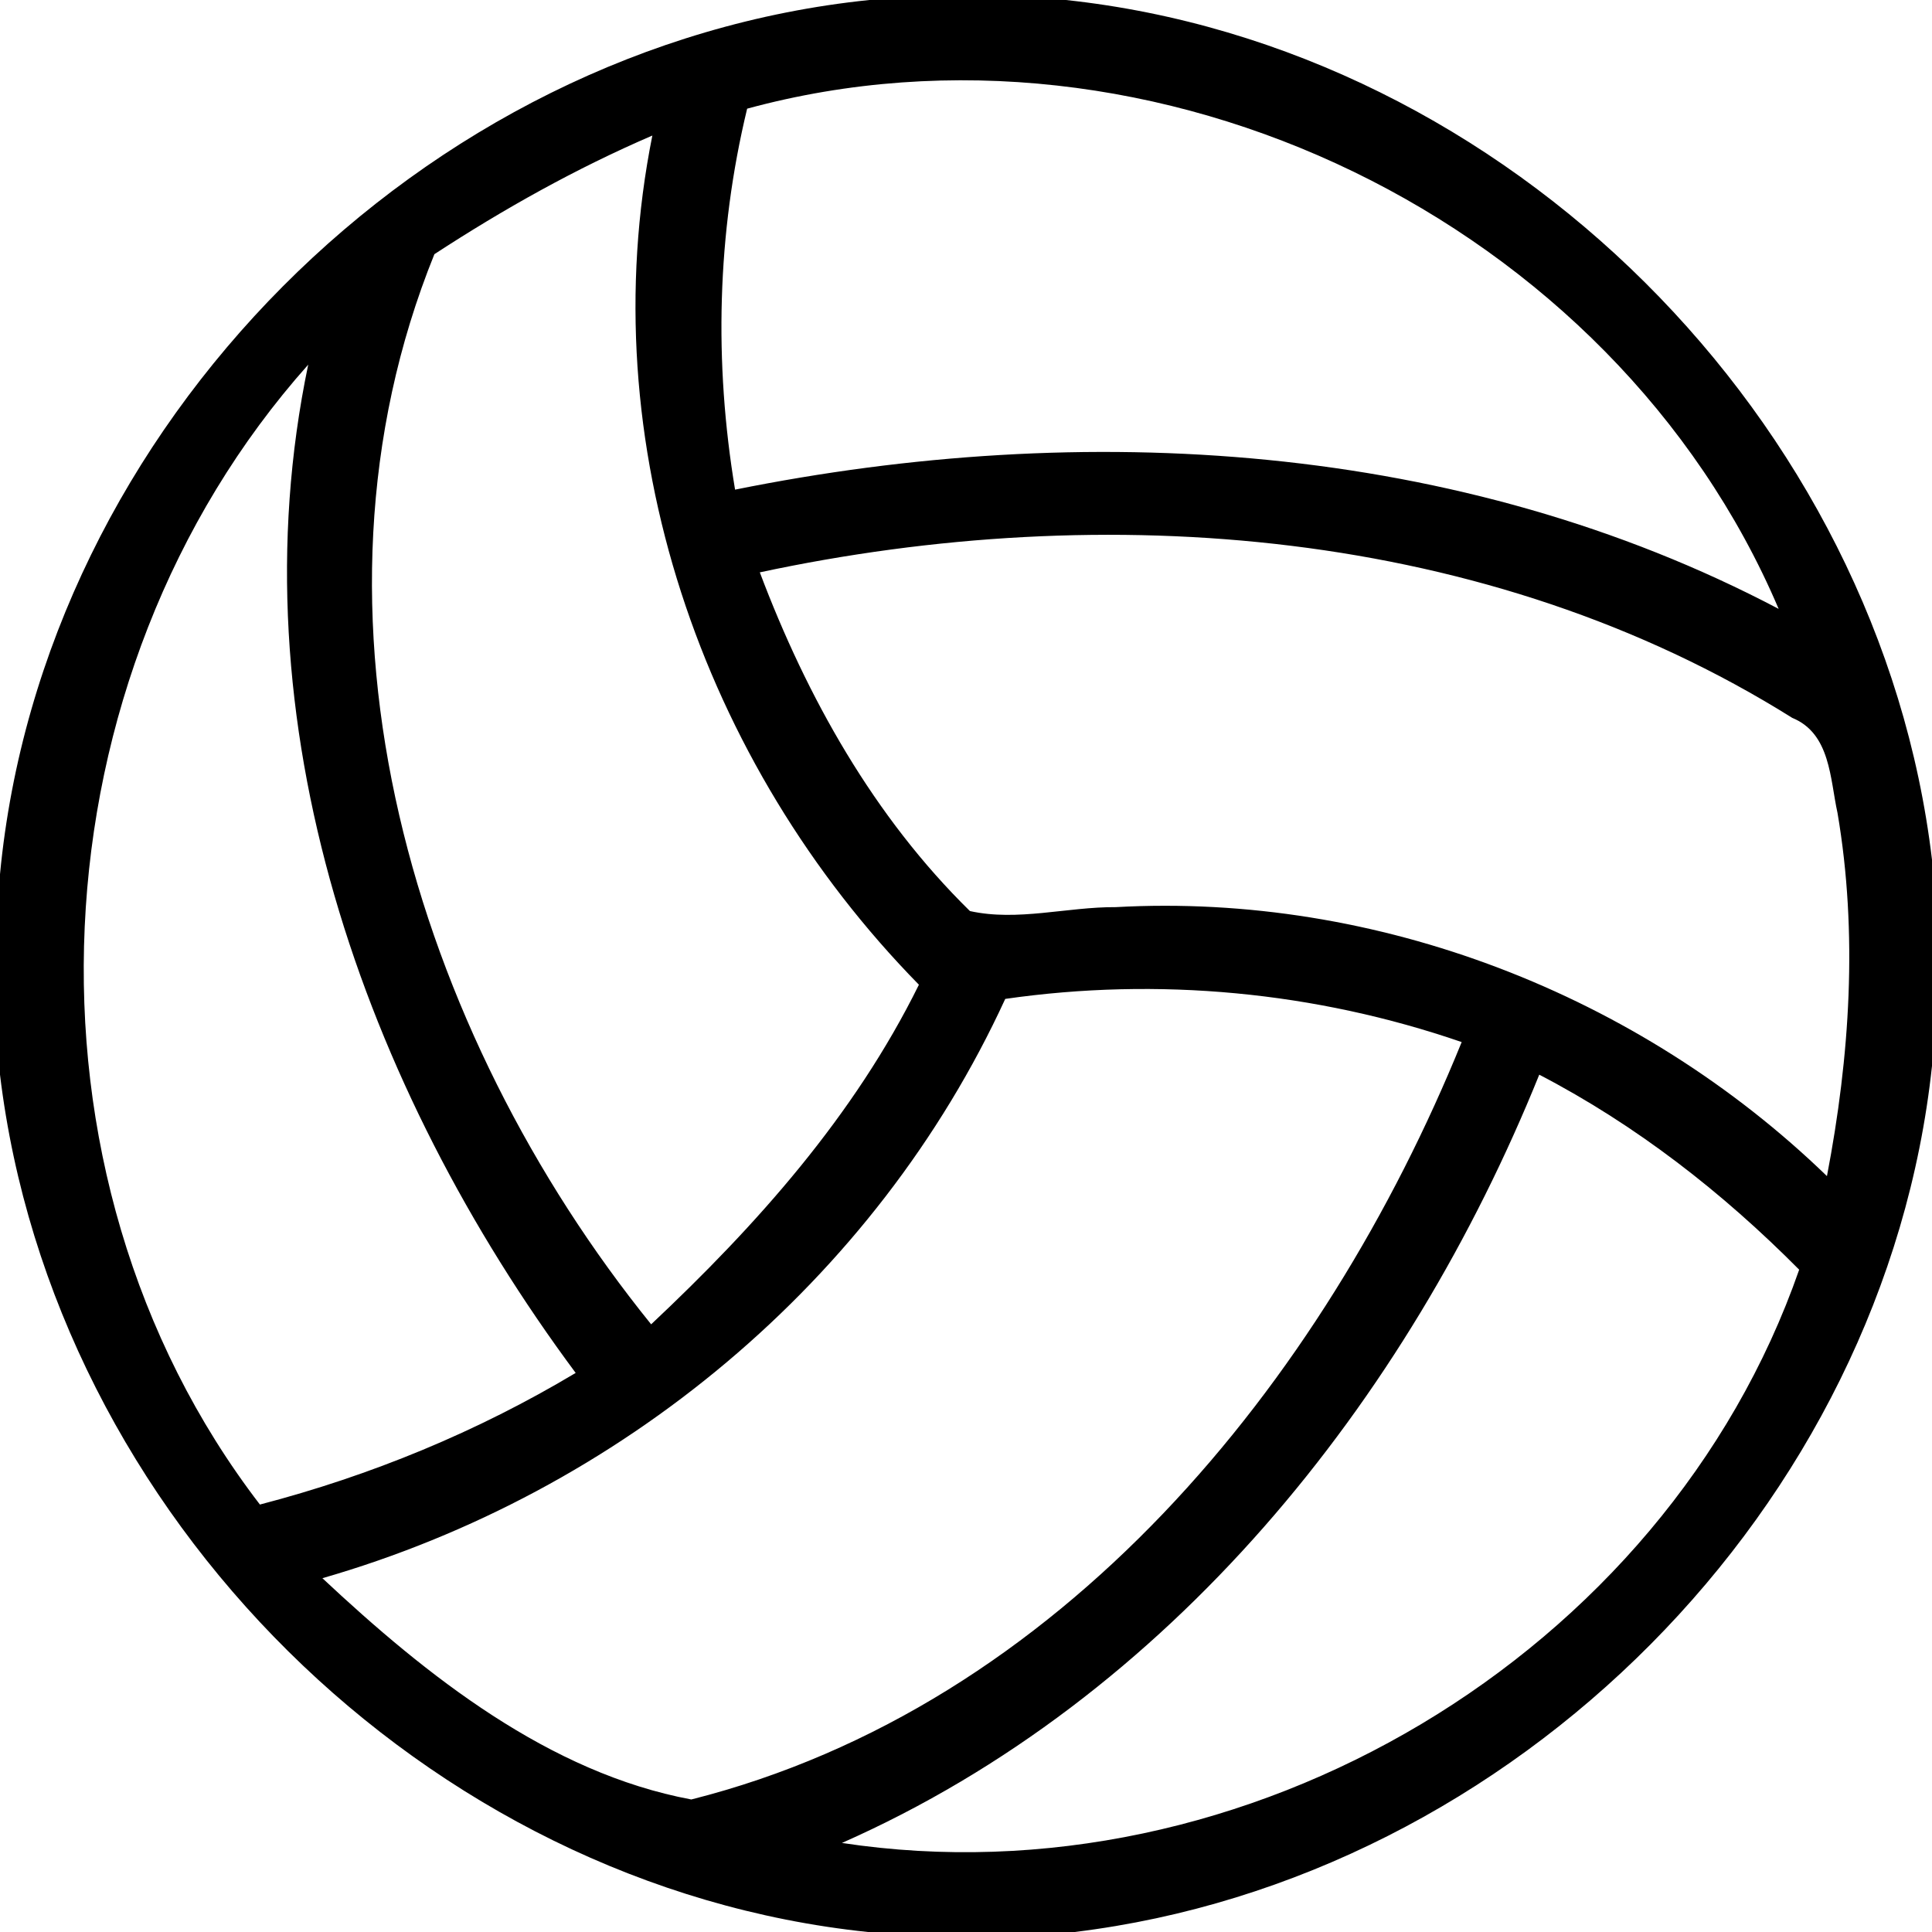
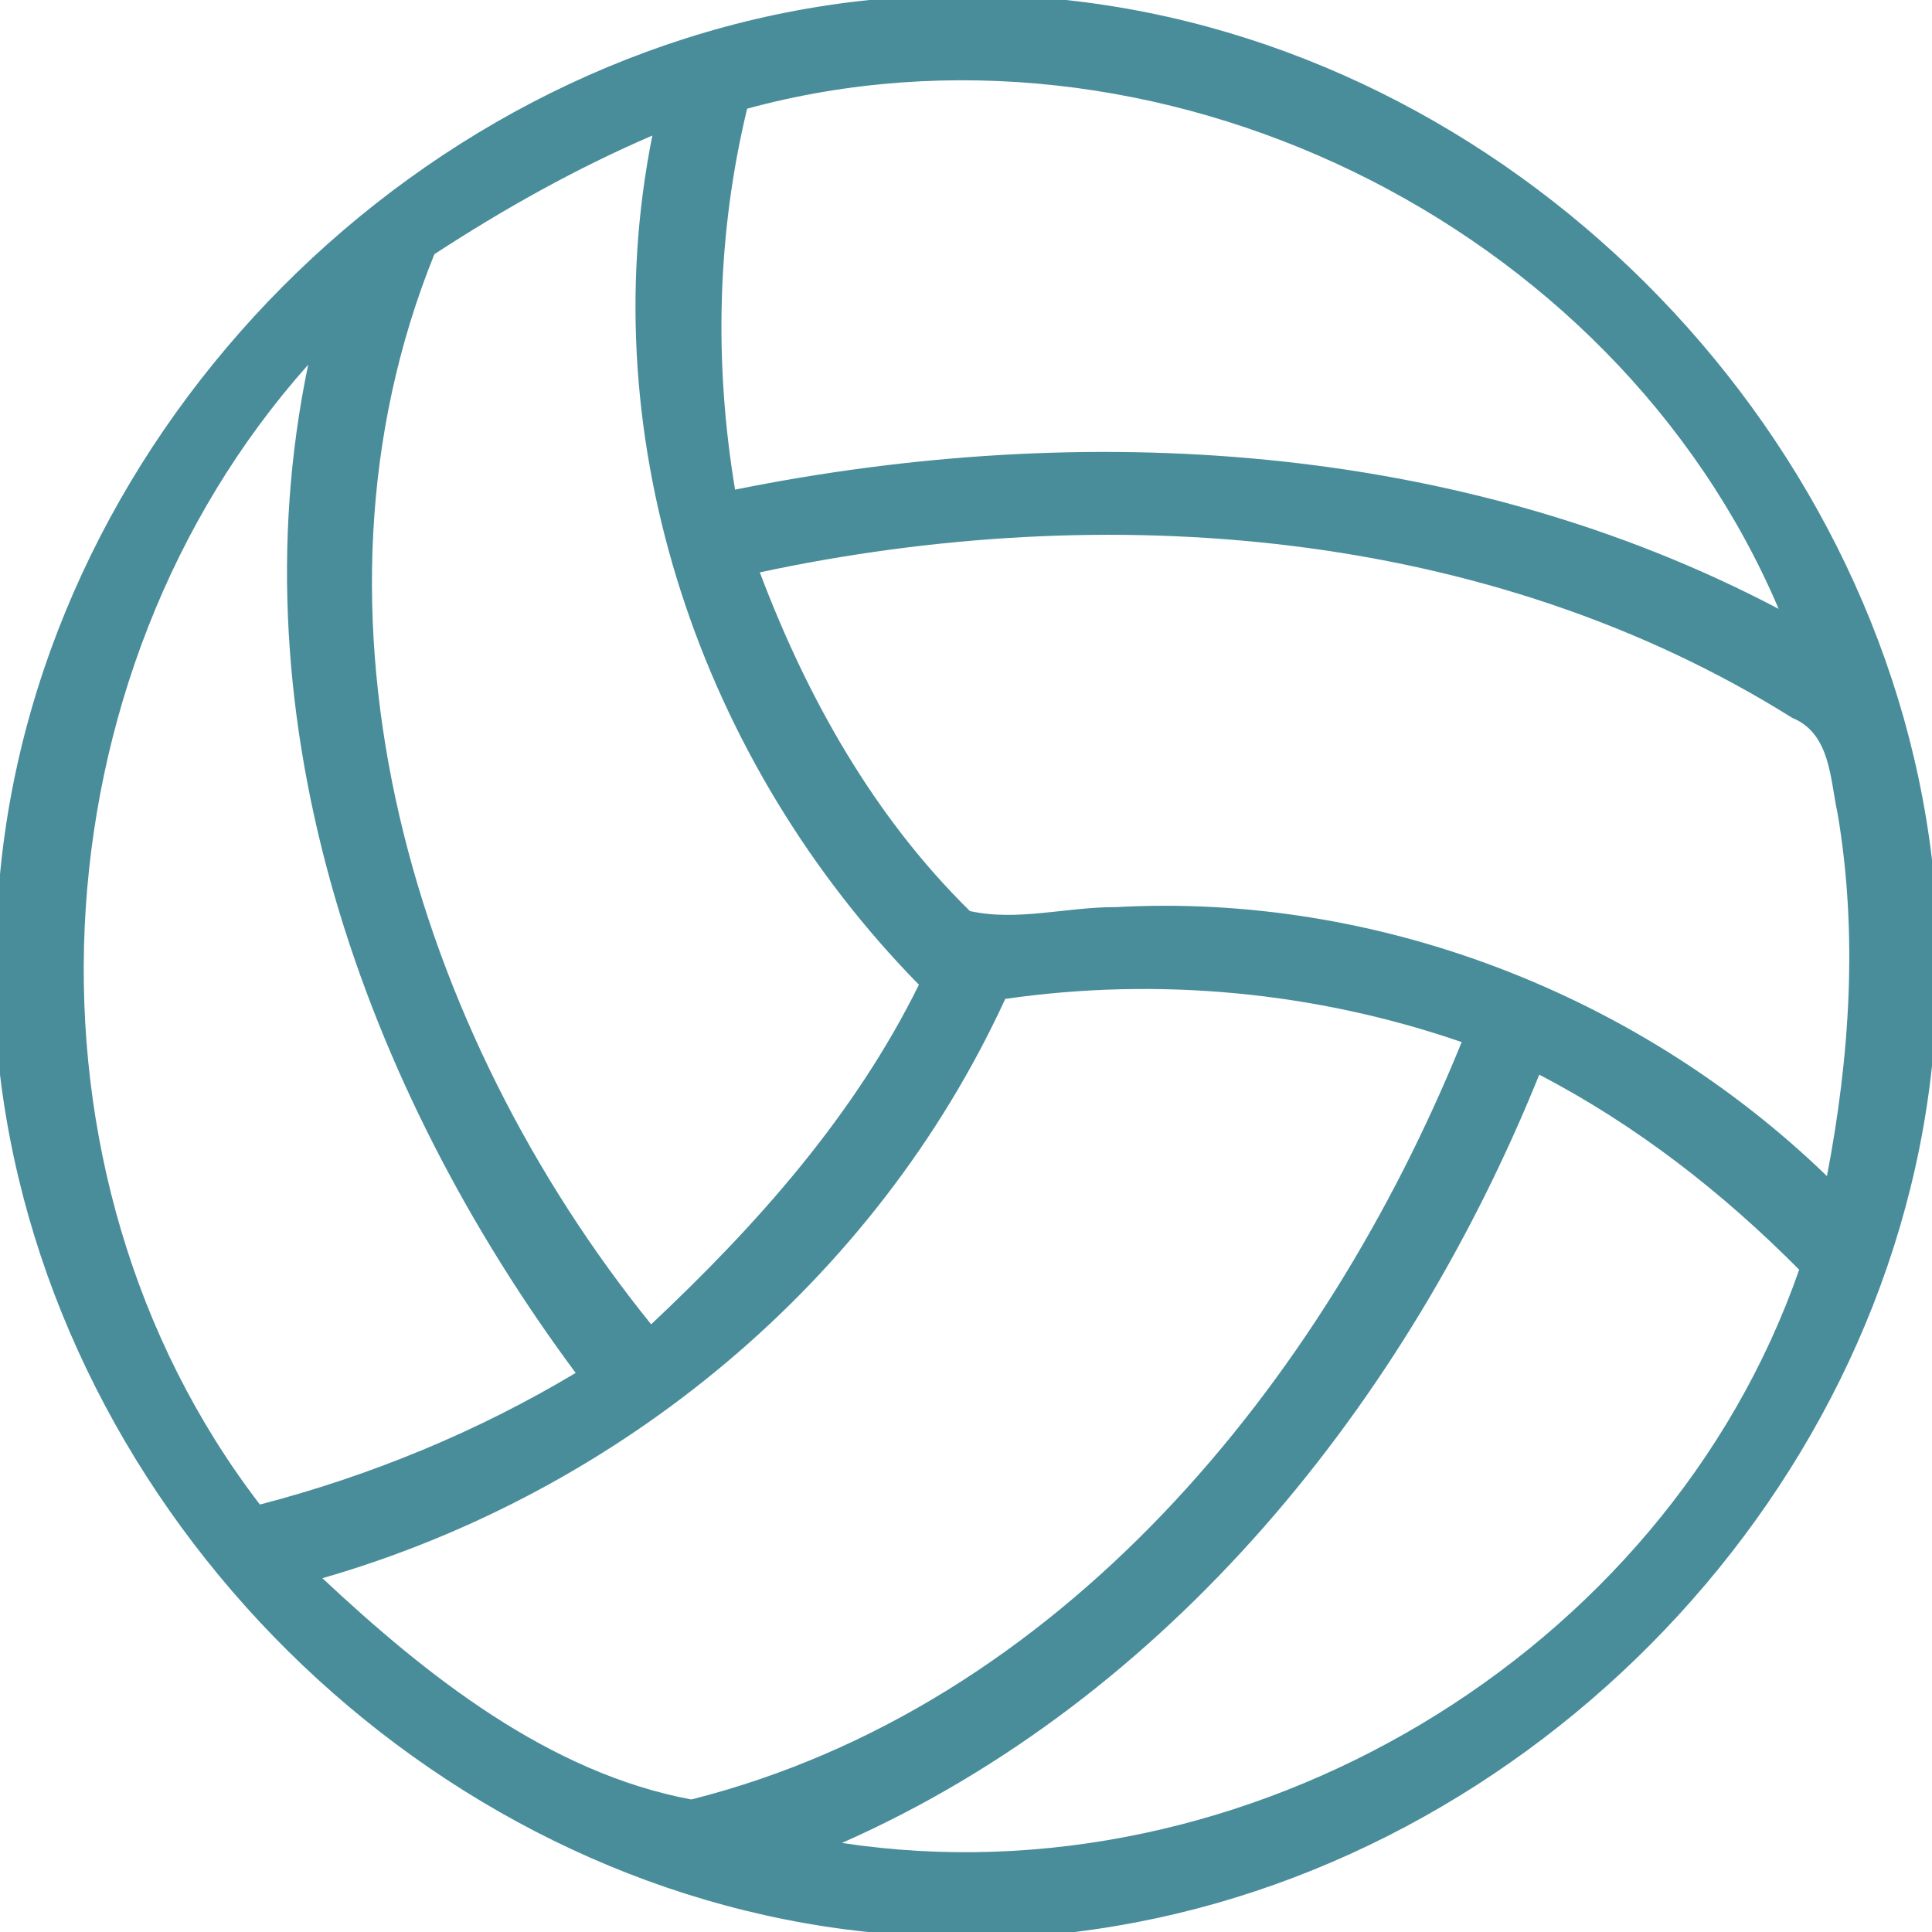
<svg xmlns="http://www.w3.org/2000/svg" width="64pt" height="64pt" viewBox="0 0 64 64" version="1.1">
  <g id="#00894efe">
-     <path fill="#000000" opacity="1.00" d=" M 28.80 0.00 L 35.31 0.00 C 49.94 1.57 62.27 13.89 64.00 28.48 L 64.00 35.31 C 62.44 49.93 50.17 62.22 35.60 64.00 L 28.75 64.00 C 14.11 62.47 1.76 50.19 0.00 35.60 L 0.00 28.96 C 1.41 14.12 13.98 1.52 28.80 0.00 M 24.75 3.60 C 23.75 7.74 23.65 12.02 24.35 16.22 C 35.90 13.89 48.36 14.61 58.92 20.17 C 53.45 7.32 38.24 -0.07 24.75 3.60 M 14.39 8.42 C 9.54 20.40 13.74 34.18 21.57 43.87 C 25.07 40.58 28.30 36.96 30.44 32.62 C 23.25 25.29 19.57 14.67 21.61 4.49 C 19.08 5.58 16.69 6.92 14.39 8.42 M 8.61 49.84 C 12.29 48.88 15.81 47.43 19.07 45.48 C 12.04 36.01 7.74 23.90 10.21 12.08 C 1.04 22.37 0.17 38.85 8.61 49.84 M 25.17 18.96 C 26.73 23.10 28.95 27.06 32.13 30.18 C 33.71 30.53 35.35 30.04 36.96 30.05 C 45.62 29.57 54.30 32.94 60.52 38.96 C 61.28 35.00 61.55 30.92 60.87 26.93 C 60.62 25.80 60.64 24.30 59.37 23.78 C 49.28 17.46 36.62 16.51 25.17 18.96 M 33.30 33.09 C 29.00 42.44 20.53 49.44 10.68 52.28 C 14.14 55.52 18.19 58.73 22.90 59.61 C 35.14 56.52 43.84 45.80 48.42 34.52 C 43.57 32.85 38.37 32.36 33.30 33.09 M 50.99 35.60 C 46.62 46.42 38.74 56.25 27.89 61.05 C 41.25 63.08 55.15 54.84 59.60 42.06 C 57.06 39.50 54.20 37.27 50.99 35.60 Z" />
+     <path fill="#498D9B" opacity="1.00" d=" M 28.80 0.00 L 35.31 0.00 C 49.94 1.57 62.27 13.89 64.00 28.48 L 64.00 35.31 C 62.44 49.93 50.17 62.22 35.60 64.00 L 28.75 64.00 C 14.11 62.47 1.76 50.19 0.00 35.60 L 0.00 28.96 C 1.41 14.12 13.98 1.52 28.80 0.00 M 24.75 3.60 C 23.75 7.74 23.65 12.02 24.35 16.22 C 35.90 13.89 48.36 14.61 58.92 20.17 C 53.45 7.32 38.24 -0.07 24.75 3.60 M 14.39 8.42 C 9.54 20.40 13.74 34.18 21.57 43.87 C 25.07 40.58 28.30 36.96 30.44 32.62 C 23.25 25.29 19.57 14.67 21.61 4.49 C 19.08 5.58 16.69 6.92 14.39 8.42 M 8.61 49.84 C 12.29 48.88 15.81 47.43 19.07 45.48 C 12.04 36.01 7.74 23.90 10.21 12.08 C 1.04 22.37 0.17 38.85 8.61 49.84 M 25.17 18.96 C 26.73 23.10 28.95 27.06 32.13 30.18 C 33.71 30.53 35.35 30.04 36.96 30.05 C 45.62 29.57 54.30 32.94 60.52 38.96 C 61.28 35.00 61.55 30.92 60.87 26.93 C 60.62 25.80 60.64 24.30 59.37 23.78 C 49.28 17.46 36.62 16.51 25.17 18.96 M 33.30 33.09 C 29.00 42.44 20.53 49.44 10.68 52.28 C 14.14 55.52 18.19 58.73 22.90 59.61 C 35.14 56.52 43.84 45.80 48.42 34.52 C 43.57 32.85 38.37 32.36 33.30 33.09 M 50.99 35.60 C 46.62 46.42 38.74 56.25 27.89 61.05 C 41.25 63.08 55.15 54.84 59.60 42.06 C 57.06 39.50 54.20 37.27 50.99 35.60 Z" />
  </g>
</svg>
